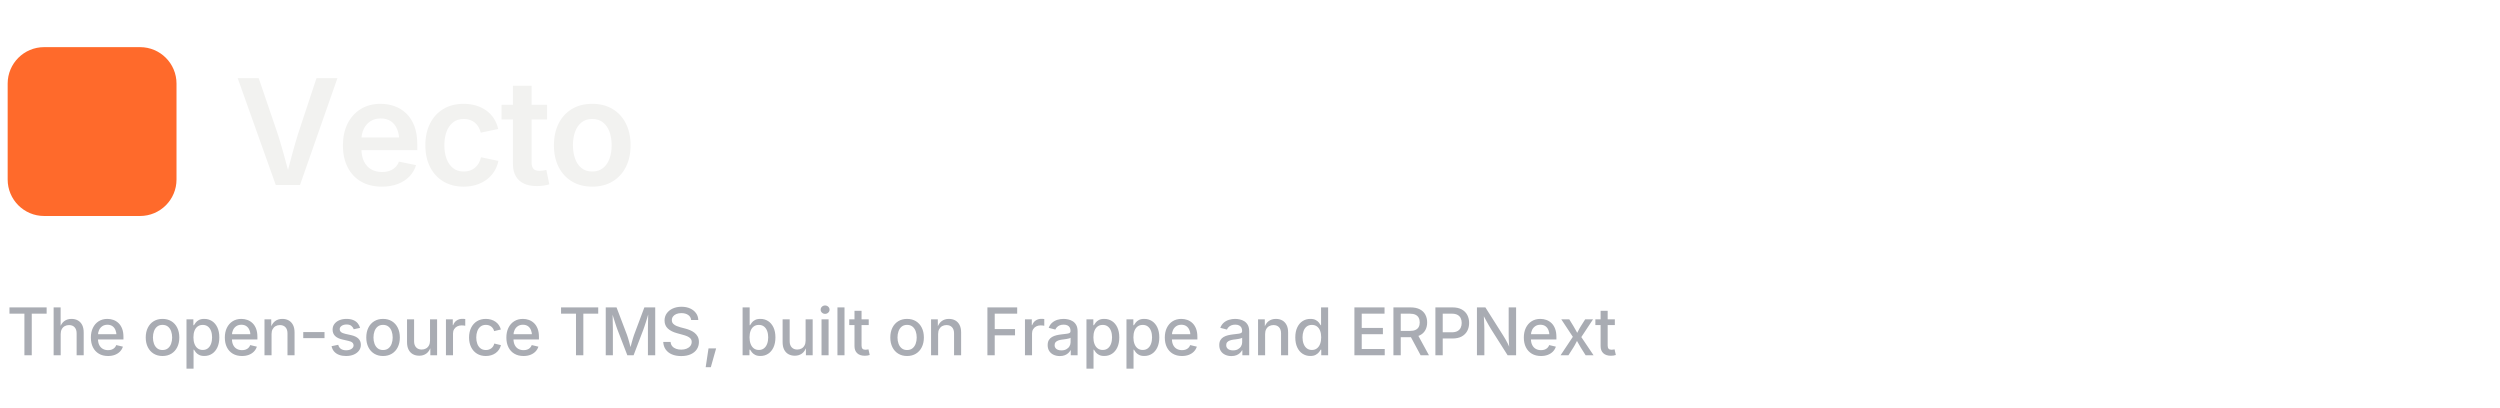
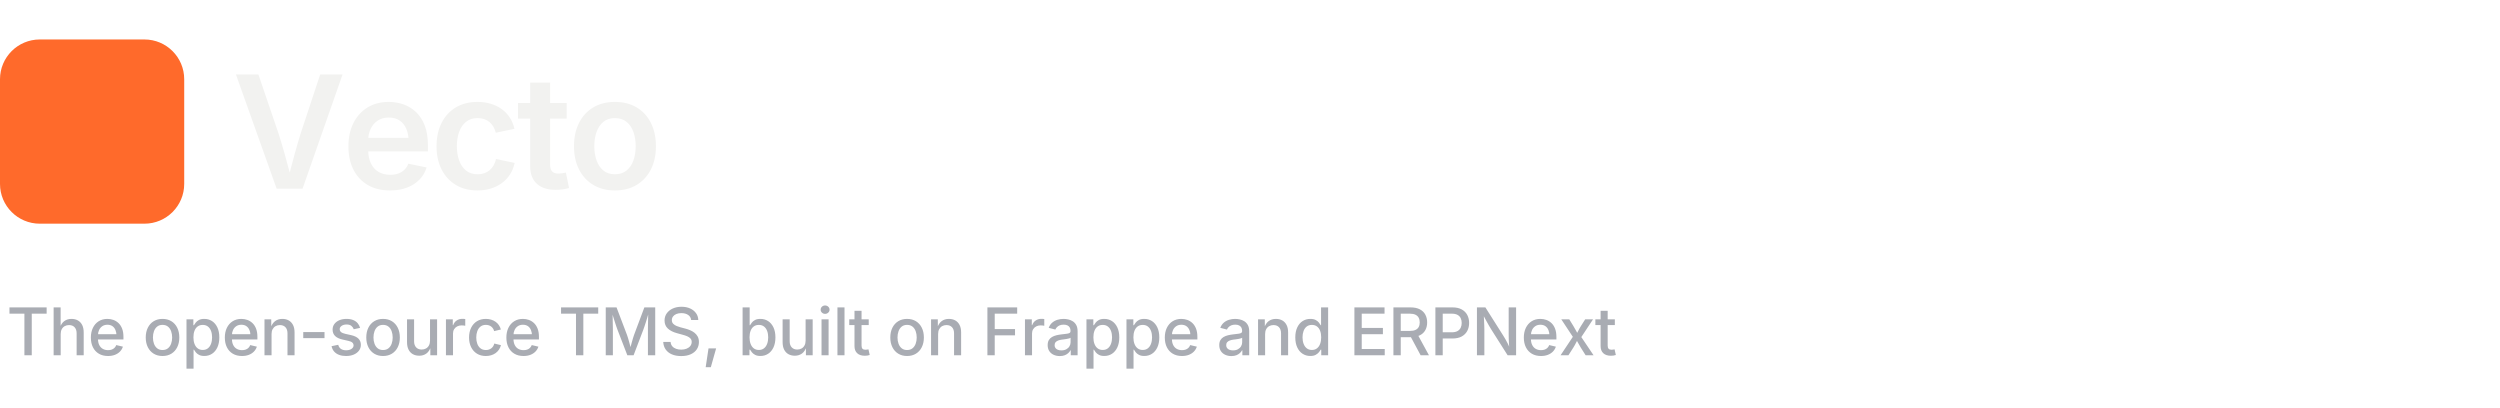
<svg xmlns="http://www.w3.org/2000/svg" viewBox="0 0 760 124" width="760" height="124">
-   <rect x="2.33" y="14.33" width="51.33" height="51.33" rx="11.08" fill="#FF6A2B" />
-   <path d="M83.832 56.24 72.257 23.76H78.644L84.398 40.632Q85.205 43.161 86.142 46.463Q87.08 49.766 88.17 53.929H86.949Q88.039 49.7 88.943 46.431Q89.848 43.161 90.633 40.632L96.213 23.76H102.579L91.2 56.24ZM116.084 56.741Q112.4 56.741 109.752 55.194Q107.103 53.646 105.675 50.834Q104.247 48.022 104.247 44.207Q104.247 40.436 105.653 37.602Q107.059 34.768 109.643 33.166Q112.226 31.564 115.714 31.564Q117.937 31.564 119.953 32.283Q121.97 33.003 123.528 34.507Q125.087 36.011 125.97 38.332Q126.853 40.654 126.853 43.858V45.646H106.929V41.787H124.041L121.381 42.921Q121.381 40.872 120.749 39.313Q120.117 37.755 118.863 36.883Q117.61 36.011 115.735 36.011Q113.861 36.011 112.553 36.894Q111.245 37.777 110.558 39.248Q109.871 40.719 109.871 42.529V45.188Q109.871 47.499 110.656 49.09Q111.441 50.681 112.858 51.488Q114.275 52.294 116.15 52.294Q117.392 52.294 118.406 51.935Q119.419 51.575 120.16 50.867Q120.902 50.158 121.272 49.134L126.482 50.202Q125.894 52.164 124.477 53.635Q123.06 55.106 120.934 55.924Q118.809 56.741 116.084 56.741ZM140.947 56.741Q137.394 56.741 134.778 55.161Q132.162 53.581 130.734 50.758Q129.306 47.935 129.306 44.185Q129.306 40.392 130.734 37.548Q132.162 34.703 134.778 33.133Q137.394 31.564 140.947 31.564Q142.974 31.564 144.718 32.087Q146.462 32.61 147.835 33.602Q149.208 34.594 150.135 36.011Q151.061 37.428 151.454 39.215L146.157 40.327Q145.917 39.39 145.47 38.616Q145.023 37.842 144.369 37.297Q143.715 36.752 142.865 36.458Q142.015 36.163 140.99 36.163Q139.007 36.163 137.699 37.221Q136.391 38.278 135.737 40.076Q135.083 41.875 135.083 44.164Q135.083 46.409 135.737 48.218Q136.391 50.027 137.699 51.085Q139.007 52.142 140.99 52.142Q142.037 52.142 142.898 51.837Q143.759 51.531 144.424 50.965Q145.089 50.398 145.546 49.591Q146.004 48.785 146.222 47.804L151.519 48.916Q151.127 50.747 150.2 52.185Q149.274 53.624 147.89 54.638Q146.505 55.651 144.751 56.196Q142.996 56.741 140.947 56.741ZM166.311 31.869V36.316H152.469V31.869ZM155.935 26.071H161.602V49.373Q161.602 50.703 162.169 51.324Q162.736 51.946 164.022 51.946Q164.414 51.946 165.057 51.848Q165.7 51.749 166.093 51.662L166.987 56.044Q166.049 56.327 165.068 56.447Q164.087 56.567 163.194 56.567Q159.684 56.567 157.809 54.823Q155.935 53.079 155.935 49.853ZM180.034 56.741Q176.481 56.741 173.865 55.161Q171.25 53.581 169.822 50.758Q168.394 47.935 168.394 44.185Q168.394 40.392 169.822 37.548Q171.25 34.703 173.865 33.133Q176.481 31.564 180.034 31.564Q183.609 31.564 186.225 33.133Q188.841 34.703 190.269 37.548Q191.697 40.392 191.697 44.185Q191.697 47.935 190.269 50.758Q188.841 53.581 186.225 55.161Q183.609 56.741 180.034 56.741ZM180.034 52.142Q182.018 52.142 183.337 51.074Q184.656 50.006 185.299 48.196Q185.942 46.387 185.942 44.164Q185.942 41.918 185.299 40.109Q184.656 38.3 183.337 37.232Q182.018 36.163 180.034 36.163Q178.051 36.163 176.754 37.232Q175.457 38.3 174.814 40.098Q174.171 41.896 174.171 44.164Q174.171 46.387 174.814 48.196Q175.457 50.006 176.754 51.074Q178.051 52.142 180.034 52.142Z" fill="#F2F2F0" />
+   <rect x="0.00" y="12.00" width="56.00" height="56.00" rx="12.09" fill="#FF6A2B" />
+   <path d="M84.098 57.36 71.725 22.64H78.553L84.704 40.676Q85.566 43.379 86.568 46.909Q87.57 50.439 88.736 54.89H87.431Q88.596 50.369 89.563 46.874Q90.53 43.379 91.369 40.676L97.334 22.64H104.138L91.975 57.36ZM118.575 57.896Q114.637 57.896 111.806 56.242Q108.975 54.587 107.448 51.581Q105.922 48.575 105.922 44.497Q105.922 40.466 107.425 37.437Q108.928 34.408 111.689 32.695Q114.451 30.982 118.179 30.982Q120.556 30.982 122.711 31.751Q124.867 32.52 126.533 34.128Q128.199 35.736 129.143 38.217Q130.086 40.699 130.086 44.124V46.035H108.788V41.911H127.08L124.238 43.122Q124.238 40.932 123.562 39.266Q122.886 37.6 121.546 36.668Q120.206 35.736 118.202 35.736Q116.198 35.736 114.8 36.679Q113.402 37.623 112.668 39.196Q111.934 40.769 111.934 42.703V45.546Q111.934 48.016 112.773 49.717Q113.612 51.418 115.126 52.28Q116.641 53.142 118.645 53.142Q119.973 53.142 121.057 52.758Q122.14 52.373 122.933 51.616Q123.725 50.859 124.121 49.764L129.69 50.905Q129.061 53.003 127.546 54.575Q126.032 56.148 123.76 57.022Q121.488 57.896 118.575 57.896ZM145.153 57.896Q141.354 57.896 138.558 56.207Q135.762 54.517 134.236 51.5Q132.709 48.482 132.709 44.474Q132.709 40.419 134.236 37.379Q135.762 34.338 138.558 32.66Q141.354 30.982 145.153 30.982Q147.32 30.982 149.184 31.541Q151.048 32.101 152.516 33.161Q153.984 34.221 154.974 35.736Q155.965 37.25 156.384 39.161L150.722 40.35Q150.465 39.348 149.988 38.52Q149.51 37.693 148.811 37.111Q148.112 36.528 147.203 36.213Q146.294 35.899 145.199 35.899Q143.079 35.899 141.681 37.029Q140.282 38.159 139.583 40.082Q138.884 42.004 138.884 44.451Q138.884 46.851 139.583 48.785Q140.282 50.719 141.681 51.849Q143.079 52.979 145.199 52.979Q146.318 52.979 147.238 52.653Q148.159 52.327 148.869 51.721Q149.58 51.115 150.069 50.253Q150.559 49.391 150.792 48.342L156.454 49.531Q156.035 51.488 155.044 53.026Q154.054 54.564 152.574 55.647Q151.095 56.731 149.219 57.313Q147.343 57.896 145.153 57.896ZM172.266 31.308V36.062H157.469V31.308ZM161.174 25.11H167.233V50.02Q167.233 51.441 167.838 52.105Q168.444 52.77 169.819 52.77Q170.239 52.77 170.926 52.665Q171.613 52.56 172.033 52.467L172.988 57.15Q171.986 57.453 170.938 57.581Q169.889 57.71 168.934 57.71Q165.182 57.71 163.178 55.845Q161.174 53.981 161.174 50.533ZM186.936 57.896Q183.138 57.896 180.341 56.207Q177.545 54.517 176.019 51.5Q174.493 48.482 174.493 44.474Q174.493 40.419 176.019 37.379Q177.545 34.338 180.341 32.66Q183.138 30.982 186.936 30.982Q190.757 30.982 193.554 32.66Q196.35 34.338 197.876 37.379Q199.402 40.419 199.402 44.474Q199.402 48.482 197.876 51.5Q196.35 54.517 193.554 56.207Q190.757 57.896 186.936 57.896ZM186.936 52.979Q189.056 52.979 190.466 51.837Q191.876 50.696 192.563 48.762Q193.251 46.827 193.251 44.451Q193.251 42.051 192.563 40.117Q191.876 38.182 190.466 37.041Q189.056 35.899 186.936 35.899Q184.815 35.899 183.429 37.041Q182.042 38.182 181.355 40.105Q180.668 42.027 180.668 44.451Q180.668 46.827 181.355 48.762Q182.042 50.696 183.429 51.837Q184.815 52.979 186.936 52.979Z" fill="#F2F2F0" />
  <path d="M2.879 95.363V93.449H14.178V95.363H9.656V108.0H7.42V95.363ZM18.45 101.535V108.0H16.302V93.449H18.431V99.758H18.148Q18.626 98.293 19.534 97.619Q20.443 96.945 21.732 96.945Q22.845 96.945 23.68 97.414Q24.515 97.883 24.979 98.796Q25.443 99.709 25.443 101.066V108.0H23.294V101.33Q23.294 100.148 22.679 99.484Q22.064 98.82 20.989 98.82Q20.267 98.82 19.691 99.138Q19.114 99.455 18.782 100.061Q18.45 100.666 18.45 101.535ZM32.84 108.225Q31.229 108.225 30.057 107.531Q28.885 106.838 28.255 105.578Q27.625 104.318 27.625 102.619Q27.625 100.939 28.246 99.66Q28.866 98.381 29.998 97.663Q31.131 96.945 32.655 96.945Q33.592 96.945 34.461 97.253Q35.33 97.561 36.024 98.215Q36.717 98.869 37.122 99.909Q37.528 100.949 37.528 102.434V103.195H28.827V101.594H36.424L35.418 102.121Q35.418 101.115 35.106 100.349Q34.793 99.582 34.183 99.152Q33.573 98.723 32.655 98.723Q31.746 98.723 31.102 99.162Q30.457 99.602 30.121 100.319Q29.784 101.037 29.784 101.887V102.98Q29.784 104.104 30.169 104.88Q30.555 105.656 31.248 106.052Q31.942 106.447 32.86 106.447Q33.465 106.447 33.954 106.276Q34.442 106.105 34.798 105.759Q35.155 105.412 35.34 104.904L37.362 105.383Q37.098 106.223 36.478 106.867Q35.858 107.512 34.935 107.868Q34.012 108.225 32.84 108.225ZM49.403 108.225Q47.87 108.225 46.722 107.521Q45.575 106.818 44.94 105.549Q44.305 104.279 44.305 102.6Q44.305 100.9 44.94 99.626Q45.575 98.352 46.722 97.648Q47.87 96.945 49.403 96.945Q50.946 96.945 52.094 97.648Q53.241 98.352 53.876 99.626Q54.511 100.9 54.511 102.6Q54.511 104.279 53.876 105.549Q53.241 106.818 52.094 107.521Q50.946 108.225 49.403 108.225ZM49.403 106.408Q50.399 106.408 51.049 105.886Q51.698 105.363 52.015 104.499Q52.333 103.635 52.333 102.6Q52.333 101.555 52.015 100.681Q51.698 99.807 51.049 99.284Q50.399 98.762 49.403 98.762Q48.417 98.762 47.772 99.284Q47.128 99.807 46.81 100.676Q46.493 101.545 46.493 102.6Q46.493 103.635 46.81 104.499Q47.128 105.363 47.772 105.886Q48.417 106.408 49.403 106.408ZM56.693 112.082V97.082H58.783V98.859H58.959Q59.154 98.518 59.501 98.068Q59.848 97.619 60.468 97.282Q61.088 96.945 62.113 96.945Q63.422 96.945 64.452 97.609Q65.482 98.273 66.078 99.533Q66.674 100.793 66.674 102.57Q66.674 104.328 66.088 105.593Q65.502 106.857 64.472 107.536Q63.441 108.215 62.113 108.215Q61.127 108.215 60.497 107.878Q59.867 107.541 59.511 107.092Q59.154 106.643 58.959 106.291H58.842V112.082ZM61.635 106.389Q62.572 106.389 63.207 105.881Q63.842 105.373 64.159 104.504Q64.477 103.635 64.477 102.551Q64.477 101.477 64.159 100.622Q63.842 99.768 63.212 99.27Q62.582 98.771 61.635 98.771Q60.717 98.771 60.082 99.245Q59.447 99.719 59.125 100.563Q58.803 101.408 58.803 102.551Q58.803 103.684 59.13 104.548Q59.457 105.412 60.092 105.9Q60.727 106.389 61.635 106.389ZM73.564 108.225Q71.952 108.225 70.78 107.531Q69.609 106.838 68.979 105.578Q68.349 104.318 68.349 102.619Q68.349 100.939 68.969 99.66Q69.589 98.381 70.722 97.663Q71.855 96.945 73.378 96.945Q74.316 96.945 75.185 97.253Q76.054 97.561 76.747 98.215Q77.441 98.869 77.846 99.909Q78.251 100.949 78.251 102.434V103.195H69.55V101.594H77.148L76.142 102.121Q76.142 101.115 75.829 100.349Q75.517 99.582 74.906 99.152Q74.296 98.723 73.378 98.723Q72.47 98.723 71.825 99.162Q71.181 99.602 70.844 100.319Q70.507 101.037 70.507 101.887V102.98Q70.507 104.104 70.893 104.88Q71.279 105.656 71.972 106.052Q72.665 106.447 73.583 106.447Q74.189 106.447 74.677 106.276Q75.165 106.105 75.522 105.759Q75.878 105.412 76.064 104.904L78.085 105.383Q77.821 106.223 77.201 106.867Q76.581 107.512 75.658 107.868Q74.736 108.225 73.564 108.225ZM82.553 101.535V108.0H80.405V97.082H82.455L82.475 99.758H82.25Q82.729 98.293 83.637 97.619Q84.545 96.945 85.834 96.945Q86.948 96.945 87.778 97.414Q88.608 97.883 89.077 98.796Q89.545 99.709 89.545 101.066V108.0H87.397V101.33Q87.397 100.148 86.782 99.484Q86.166 98.82 85.092 98.82Q84.37 98.82 83.793 99.138Q83.217 99.455 82.885 100.061Q82.553 100.666 82.553 101.535ZM98.652 100.939V102.795H92.187V100.939ZM105.2 108.225Q104.018 108.225 103.096 107.883Q102.173 107.541 101.582 106.872Q100.991 106.203 100.796 105.236L102.817 104.816Q103.042 105.666 103.657 106.076Q104.272 106.486 105.22 106.486Q106.255 106.486 106.87 106.052Q107.485 105.617 107.485 105.012Q107.485 104.484 107.109 104.143Q106.733 103.801 105.952 103.635L104.116 103.215Q102.593 102.873 101.85 102.121Q101.108 101.369 101.108 100.197Q101.108 99.221 101.655 98.488Q102.202 97.756 103.149 97.351Q104.096 96.945 105.337 96.945Q106.518 96.945 107.358 97.287Q108.198 97.629 108.721 98.244Q109.243 98.859 109.468 99.67L107.544 100.09Q107.339 99.514 106.831 99.079Q106.323 98.645 105.356 98.645Q104.468 98.645 103.872 99.045Q103.276 99.445 103.276 100.061Q103.276 100.607 103.672 100.944Q104.067 101.281 104.966 101.486L106.723 101.877Q108.237 102.219 108.97 102.951Q109.702 103.684 109.702 104.826Q109.702 105.822 109.131 106.589Q108.559 107.355 107.549 107.79Q106.538 108.225 105.2 108.225ZM116.445 108.225Q114.912 108.225 113.765 107.521Q112.617 106.818 111.982 105.549Q111.348 104.279 111.348 102.6Q111.348 100.9 111.982 99.626Q112.617 98.352 113.765 97.648Q114.912 96.945 116.445 96.945Q117.988 96.945 119.136 97.648Q120.283 98.352 120.918 99.626Q121.553 100.9 121.553 102.6Q121.553 104.279 120.918 105.549Q120.283 106.818 119.136 107.521Q117.988 108.225 116.445 108.225ZM116.445 106.408Q117.441 106.408 118.091 105.886Q118.74 105.363 119.058 104.499Q119.375 103.635 119.375 102.6Q119.375 101.555 119.058 100.681Q118.74 99.807 118.091 99.284Q117.441 98.762 116.445 98.762Q115.459 98.762 114.814 99.284Q114.17 99.807 113.853 100.676Q113.535 101.545 113.535 102.6Q113.535 103.635 113.853 104.499Q114.17 105.363 114.814 105.886Q115.459 106.408 116.445 106.408ZM127.456 108.137Q126.343 108.137 125.503 107.668Q124.663 107.199 124.199 106.281Q123.736 105.363 123.736 104.016V97.082H125.884V103.752Q125.884 104.934 126.504 105.598Q127.124 106.262 128.189 106.262Q128.921 106.262 129.492 105.944Q130.064 105.627 130.396 105.017Q130.728 104.406 130.728 103.547V97.082H132.876V108.0H130.825L130.816 105.324H131.021Q130.542 106.809 129.624 107.473Q128.706 108.137 127.456 108.137ZM135.567 108.0V97.082H137.647V98.84H137.764Q138.067 97.941 138.819 97.434Q139.571 96.926 140.528 96.926Q140.733 96.926 140.996 96.94Q141.26 96.955 141.436 96.984V99.035Q141.319 98.996 140.987 98.957Q140.655 98.918 140.313 98.918Q139.571 98.918 138.975 99.23Q138.379 99.543 138.047 100.095Q137.715 100.646 137.715 101.369V108.0ZM147.691 108.225Q146.148 108.225 145.005 107.521Q143.863 106.818 143.228 105.549Q142.593 104.279 142.593 102.6Q142.593 100.9 143.228 99.626Q143.863 98.352 145.005 97.648Q146.148 96.945 147.691 96.945Q148.541 96.945 149.283 97.165Q150.025 97.385 150.626 97.8Q151.226 98.215 151.641 98.815Q152.056 99.416 152.261 100.168L150.22 100.656Q150.113 100.236 149.888 99.89Q149.664 99.543 149.346 99.289Q149.029 99.035 148.614 98.898Q148.199 98.762 147.701 98.762Q146.714 98.762 146.065 99.284Q145.416 99.807 145.098 100.676Q144.781 101.545 144.781 102.6Q144.781 103.645 145.098 104.509Q145.416 105.373 146.065 105.891Q146.714 106.408 147.701 106.408Q148.209 106.408 148.629 106.267Q149.048 106.125 149.38 105.866Q149.713 105.607 149.937 105.241Q150.162 104.875 150.259 104.436L152.291 104.924Q152.095 105.695 151.675 106.306Q151.255 106.916 150.655 107.346Q150.054 107.775 149.302 108.0Q148.55 108.225 147.691 108.225ZM159.151 108.225Q157.54 108.225 156.368 107.531Q155.196 106.838 154.566 105.578Q153.936 104.318 153.936 102.619Q153.936 100.939 154.556 99.66Q155.177 98.381 156.309 97.663Q157.442 96.945 158.966 96.945Q159.903 96.945 160.772 97.253Q161.641 97.561 162.335 98.215Q163.028 98.869 163.433 99.909Q163.839 100.949 163.839 102.434V103.195H155.138V101.594H162.735L161.729 102.121Q161.729 101.115 161.417 100.349Q161.104 99.582 160.494 99.152Q159.884 98.723 158.966 98.723Q158.057 98.723 157.413 99.162Q156.768 99.602 156.431 100.319Q156.095 101.037 156.095 101.887V102.98Q156.095 104.104 156.48 104.88Q156.866 105.656 157.559 106.052Q158.253 106.447 159.171 106.447Q159.776 106.447 160.264 106.276Q160.753 106.105 161.109 105.759Q161.466 105.412 161.651 104.904L163.673 105.383Q163.409 106.223 162.789 106.867Q162.169 107.512 161.246 107.868Q160.323 108.225 159.151 108.225ZM170.558 95.363V93.449H181.857V95.363H177.335V108.0H175.099V95.363ZM184.147 108.0V93.449H187.428L190.602 101.799Q190.739 102.17 190.91 102.736Q191.08 103.303 191.266 103.967Q191.452 104.631 191.618 105.275Q191.784 105.92 191.911 106.438H191.442Q191.569 105.949 191.735 105.31Q191.901 104.67 192.086 104.006Q192.272 103.342 192.448 102.756Q192.623 102.17 192.76 101.799L195.885 93.449H199.186V108.0H196.969V100.168Q196.969 99.719 196.979 99.094Q196.989 98.469 197.003 97.771Q197.018 97.072 197.033 96.359Q197.047 95.646 197.057 94.992H197.223Q197.028 95.705 196.798 96.462Q196.569 97.219 196.349 97.922Q196.129 98.625 195.929 99.206Q195.729 99.787 195.592 100.168L192.614 108.0H190.709L187.692 100.168Q187.545 99.797 187.355 99.226Q187.164 98.654 186.94 97.956Q186.715 97.258 186.481 96.501Q186.246 95.744 186.012 94.992H186.207Q186.227 95.588 186.242 96.286Q186.256 96.984 186.271 97.697Q186.286 98.41 186.3 99.05Q186.315 99.689 186.315 100.168V108.0ZM207.082 108.244Q205.451 108.244 204.25 107.727Q203.048 107.209 202.37 106.247Q201.691 105.285 201.623 103.957H203.859Q203.927 104.748 204.372 105.266Q204.816 105.783 205.529 106.037Q206.242 106.291 207.072 106.291Q208 106.291 208.717 106.003Q209.435 105.715 209.855 105.183Q210.275 104.65 210.275 103.947Q210.275 103.312 209.909 102.907Q209.543 102.502 208.922 102.233Q208.302 101.965 207.511 101.76L205.812 101.291Q204.025 100.812 203.024 99.875Q202.023 98.938 202.023 97.443Q202.023 96.184 202.702 95.241Q203.38 94.299 204.547 93.776Q205.714 93.254 207.179 93.254Q208.673 93.254 209.811 93.776Q210.949 94.299 211.598 95.207Q212.248 96.115 212.277 97.277H210.109Q210.002 96.281 209.186 95.734Q208.371 95.188 207.13 95.188Q206.252 95.188 205.602 95.461Q204.953 95.734 204.596 96.218Q204.24 96.701 204.24 97.316Q204.24 98.01 204.665 98.435Q205.089 98.859 205.7 99.108Q206.31 99.357 206.867 99.504L208.283 99.875Q208.976 100.051 209.713 100.349Q210.451 100.646 211.076 101.12Q211.701 101.594 212.087 102.292Q212.472 102.99 212.472 103.977Q212.472 105.207 211.838 106.174Q211.203 107.141 209.997 107.692Q208.791 108.244 207.082 108.244ZM214.528 111.623 215.388 105.91H217.702L216.091 111.623ZM231.169 108.215Q230.183 108.215 229.553 107.878Q228.923 107.541 228.567 107.092Q228.21 106.643 228.015 106.291H227.839V108.0H225.749V93.449H227.898V98.859H228.015Q228.21 98.518 228.557 98.068Q228.904 97.619 229.524 97.282Q230.144 96.945 231.169 96.945Q232.478 96.945 233.508 97.609Q234.538 98.273 235.134 99.533Q235.73 100.793 235.73 102.57Q235.73 104.328 235.144 105.593Q234.558 106.857 233.528 107.536Q232.497 108.215 231.169 108.215ZM230.691 106.389Q231.628 106.389 232.263 105.881Q232.898 105.373 233.215 104.504Q233.532 103.635 233.532 102.551Q233.532 101.477 233.215 100.622Q232.898 99.768 232.268 99.27Q231.638 98.771 230.691 98.771Q229.773 98.771 229.138 99.245Q228.503 99.719 228.181 100.563Q227.859 101.408 227.859 102.551Q227.859 103.684 228.186 104.548Q228.513 105.412 229.148 105.9Q229.782 106.389 230.691 106.389ZM241.633 108.137Q240.52 108.137 239.68 107.668Q238.84 107.199 238.376 106.281Q237.913 105.363 237.913 104.016V97.082H240.061V103.752Q240.061 104.934 240.681 105.598Q241.301 106.262 242.366 106.262Q243.098 106.262 243.669 105.944Q244.241 105.627 244.573 105.017Q244.905 104.406 244.905 103.547V97.082H247.053V108.0H245.002L244.993 105.324H245.198Q244.719 106.809 243.801 107.473Q242.883 108.137 241.633 108.137ZM249.744 108.0V97.082H251.892V108.0ZM250.828 95.412Q250.271 95.412 249.876 95.041Q249.48 94.67 249.48 94.143Q249.48 93.605 249.876 93.234Q250.271 92.863 250.828 92.863Q251.384 92.863 251.785 93.234Q252.185 93.605 252.185 94.143Q252.185 94.67 251.785 95.041Q251.384 95.412 250.828 95.412ZM256.731 93.449V108.0H254.583V93.449ZM264.09 97.082V98.83H258.172V97.082ZM259.764 94.484H261.912V105.051Q261.912 105.705 262.19 106.013Q262.469 106.32 263.104 106.32Q263.27 106.32 263.543 106.281Q263.816 106.242 264.012 106.203L264.393 107.922Q264.051 108.039 263.66 108.093Q263.27 108.146 262.889 108.146Q261.404 108.146 260.584 107.38Q259.764 106.613 259.764 105.227ZM275.75 108.225Q274.217 108.225 273.07 107.521Q271.922 106.818 271.288 105.549Q270.653 104.279 270.653 102.6Q270.653 100.9 271.288 99.626Q271.922 98.352 273.07 97.648Q274.217 96.945 275.75 96.945Q277.293 96.945 278.441 97.648Q279.588 98.352 280.223 99.626Q280.858 100.9 280.858 102.6Q280.858 104.279 280.223 105.549Q279.588 106.818 278.441 107.521Q277.293 108.225 275.75 108.225ZM275.75 106.408Q276.746 106.408 277.396 105.886Q278.045 105.363 278.363 104.499Q278.68 103.635 278.68 102.6Q278.68 101.555 278.363 100.681Q278.045 99.807 277.396 99.284Q276.746 98.762 275.75 98.762Q274.764 98.762 274.12 99.284Q273.475 99.807 273.158 100.676Q272.84 101.545 272.84 102.6Q272.84 103.635 273.158 104.499Q273.475 105.363 274.12 105.886Q274.764 106.408 275.75 106.408ZM285.189 101.535V108.0H283.041V97.082H285.091L285.111 99.758H284.886Q285.365 98.293 286.273 97.619Q287.181 96.945 288.47 96.945Q289.584 96.945 290.414 97.414Q291.244 97.883 291.713 98.796Q292.181 99.709 292.181 101.066V108.0H290.033V101.33Q290.033 100.148 289.418 99.484Q288.802 98.82 287.728 98.82Q287.005 98.82 286.429 99.138Q285.853 99.455 285.521 100.061Q285.189 100.666 285.189 101.535ZM300.17 108.0V93.449H309.223V95.363H302.396V100.041H308.568V101.945H302.396V108.0ZM311.591 108.0V97.082H313.671V98.84H313.788Q314.091 97.941 314.843 97.434Q315.595 96.926 316.552 96.926Q316.757 96.926 317.021 96.94Q317.284 96.955 317.46 96.984V99.035Q317.343 98.996 317.011 98.957Q316.679 98.918 316.337 98.918Q315.595 98.918 314.999 99.23Q314.404 99.543 314.071 100.095Q313.739 100.646 313.739 101.369V108.0ZM322.182 108.244Q321.147 108.244 320.307 107.858Q319.467 107.473 318.979 106.73Q318.491 105.988 318.491 104.914Q318.491 103.986 318.847 103.391Q319.204 102.795 319.814 102.443Q320.424 102.092 321.171 101.916Q321.918 101.74 322.69 101.652Q323.657 101.535 324.262 101.462Q324.868 101.389 325.156 101.218Q325.444 101.047 325.444 100.666V100.607Q325.444 99.992 325.209 99.572Q324.975 99.152 324.511 98.923Q324.047 98.693 323.354 98.693Q322.641 98.693 322.128 98.913Q321.616 99.133 321.298 99.475Q320.981 99.816 320.825 100.188L318.803 99.66Q319.174 98.684 319.868 98.088Q320.561 97.492 321.459 97.219Q322.358 96.945 323.315 96.945Q323.979 96.945 324.721 97.102Q325.463 97.258 326.118 97.668Q326.772 98.078 327.182 98.82Q327.592 99.562 327.592 100.754V108.0H325.512V106.506H325.405Q325.19 106.926 324.77 107.326Q324.35 107.727 323.71 107.985Q323.071 108.244 322.182 108.244ZM322.661 106.516Q323.539 106.516 324.164 106.174Q324.789 105.832 325.121 105.266Q325.454 104.699 325.454 104.064V102.668Q325.336 102.785 325.009 102.878Q324.682 102.971 324.262 103.044Q323.842 103.117 323.452 103.166Q323.061 103.215 322.807 103.244Q322.202 103.322 321.699 103.508Q321.196 103.693 320.898 104.035Q320.6 104.377 320.6 104.943Q320.6 105.461 320.869 105.812Q321.137 106.164 321.596 106.34Q322.055 106.516 322.661 106.516ZM330.283 112.082V97.082H332.373V98.859H332.548Q332.744 98.518 333.09 98.068Q333.437 97.619 334.057 97.282Q334.677 96.945 335.703 96.945Q337.011 96.945 338.042 97.609Q339.072 98.273 339.668 99.533Q340.263 100.793 340.263 102.57Q340.263 104.328 339.677 105.593Q339.091 106.857 338.061 107.536Q337.031 108.215 335.703 108.215Q334.716 108.215 334.087 107.878Q333.457 107.541 333.1 107.092Q332.744 106.643 332.548 106.291H332.431V112.082ZM335.224 106.389Q336.162 106.389 336.796 105.881Q337.431 105.373 337.749 104.504Q338.066 103.635 338.066 102.551Q338.066 101.477 337.749 100.622Q337.431 99.768 336.801 99.27Q336.171 98.771 335.224 98.771Q334.306 98.771 333.671 99.245Q333.037 99.719 332.714 100.563Q332.392 101.408 332.392 102.551Q332.392 103.684 332.719 104.548Q333.046 105.412 333.681 105.9Q334.316 106.389 335.224 106.389ZM342.446 112.082V97.082H344.536V98.859H344.712Q344.907 98.518 345.254 98.068Q345.6 97.619 346.221 97.282Q346.841 96.945 347.866 96.945Q349.175 96.945 350.205 97.609Q351.235 98.273 351.831 99.533Q352.427 100.793 352.427 102.57Q352.427 104.328 351.841 105.593Q351.255 106.857 350.224 107.536Q349.194 108.215 347.866 108.215Q346.88 108.215 346.25 107.878Q345.62 107.541 345.263 107.092Q344.907 106.643 344.712 106.291H344.595V112.082ZM347.388 106.389Q348.325 106.389 348.96 105.881Q349.595 105.373 349.912 104.504Q350.229 103.635 350.229 102.551Q350.229 101.477 349.912 100.622Q349.595 99.768 348.965 99.27Q348.335 98.771 347.388 98.771Q346.47 98.771 345.835 99.245Q345.2 99.719 344.878 100.563Q344.555 101.408 344.555 102.551Q344.555 103.684 344.883 104.548Q345.21 105.412 345.845 105.9Q346.479 106.389 347.388 106.389ZM359.316 108.225Q357.705 108.225 356.533 107.531Q355.361 106.838 354.731 105.578Q354.102 104.318 354.102 102.619Q354.102 100.939 354.722 99.66Q355.342 98.381 356.475 97.663Q357.607 96.945 359.131 96.945Q360.068 96.945 360.938 97.253Q361.807 97.561 362.5 98.215Q363.193 98.869 363.599 99.909Q364.004 100.949 364.004 102.434V103.195H355.303V101.594H362.9L361.895 102.121Q361.895 101.115 361.582 100.349Q361.27 99.582 360.659 99.152Q360.049 98.723 359.131 98.723Q358.223 98.723 357.578 99.162Q356.934 99.602 356.597 100.319Q356.26 101.037 356.26 101.887V102.98Q356.26 104.104 356.646 104.88Q357.031 105.656 357.725 106.052Q358.418 106.447 359.336 106.447Q359.941 106.447 360.43 106.276Q360.918 106.105 361.274 105.759Q361.631 105.412 361.816 104.904L363.838 105.383Q363.574 106.223 362.954 106.867Q362.334 107.512 361.411 107.868Q360.488 108.225 359.316 108.225ZM374.346 108.244Q373.311 108.244 372.471 107.858Q371.631 107.473 371.143 106.73Q370.655 105.988 370.655 104.914Q370.655 103.986 371.011 103.391Q371.368 102.795 371.978 102.443Q372.588 102.092 373.335 101.916Q374.082 101.74 374.854 101.652Q375.821 101.535 376.426 101.462Q377.032 101.389 377.32 101.218Q377.608 101.047 377.608 100.666V100.607Q377.608 99.992 377.373 99.572Q377.139 99.152 376.675 98.923Q376.211 98.693 375.518 98.693Q374.805 98.693 374.292 98.913Q373.78 99.133 373.462 99.475Q373.145 99.816 372.989 100.188L370.967 99.66Q371.338 98.684 372.032 98.088Q372.725 97.492 373.623 97.219Q374.522 96.945 375.479 96.945Q376.143 96.945 376.885 97.102Q377.627 97.258 378.282 97.668Q378.936 98.078 379.346 98.82Q379.756 99.562 379.756 100.754V108.0H377.676V106.506H377.569Q377.354 106.926 376.934 107.326Q376.514 107.727 375.874 107.985Q375.235 108.244 374.346 108.244ZM374.825 106.516Q375.704 106.516 376.329 106.174Q376.954 105.832 377.286 105.266Q377.618 104.699 377.618 104.064V102.668Q377.5 102.785 377.173 102.878Q376.846 102.971 376.426 103.044Q376.006 103.117 375.616 103.166Q375.225 103.215 374.971 103.244Q374.366 103.322 373.863 103.508Q373.36 103.693 373.062 104.035Q372.764 104.377 372.764 104.943Q372.764 105.461 373.033 105.812Q373.301 106.164 373.76 106.34Q374.219 106.516 374.825 106.516ZM384.595 101.535V108.0H382.447V97.082H384.498L384.517 99.758H384.293Q384.771 98.293 385.679 97.619Q386.588 96.945 387.877 96.945Q388.99 96.945 389.82 97.414Q390.65 97.883 391.119 98.796Q391.588 99.709 391.588 101.066V108.0H389.439V101.33Q389.439 100.148 388.824 99.484Q388.209 98.82 387.134 98.82Q386.412 98.82 385.836 99.138Q385.259 99.455 384.927 100.061Q384.595 100.666 384.595 101.535ZM398.341 108.215Q397.013 108.215 395.977 107.536Q394.942 106.857 394.356 105.593Q393.77 104.328 393.77 102.57Q393.77 100.793 394.366 99.533Q394.962 98.273 395.997 97.609Q397.032 96.945 398.341 96.945Q399.356 96.945 399.976 97.282Q400.596 97.619 400.948 98.068Q401.3 98.518 401.485 98.859H401.602V93.449H403.751V108.0H401.661V106.291H401.485Q401.3 106.643 400.938 107.092Q400.577 107.541 399.952 107.878Q399.327 108.215 398.341 108.215ZM398.809 106.389Q399.727 106.389 400.357 105.9Q400.987 105.412 401.314 104.548Q401.641 103.684 401.641 102.551Q401.641 101.408 401.319 100.563Q400.997 99.719 400.367 99.245Q399.737 98.771 398.809 98.771Q397.862 98.771 397.232 99.27Q396.602 99.768 396.285 100.622Q395.968 101.477 395.968 102.551Q395.968 103.635 396.29 104.504Q396.612 105.373 397.247 105.881Q397.882 106.389 398.809 106.389ZM411.739 108.0V93.449H420.9V95.363H413.966V99.699H420.402V101.604H413.966V106.086H420.958V108.0ZM423.6 108.0V93.449H428.815Q430.495 93.449 431.618 94.03Q432.741 94.611 433.297 95.646Q433.854 96.682 433.854 98.02Q433.854 99.367 433.292 100.378Q432.731 101.389 431.608 101.945Q430.485 102.502 428.795 102.502H424.879V100.598H428.58Q429.655 100.598 430.314 100.29Q430.973 99.982 431.286 99.406Q431.598 98.83 431.598 98.02Q431.598 97.199 431.286 96.604Q430.973 96.008 430.309 95.681Q429.645 95.354 428.561 95.354H425.827V108.0ZM431.871 108.0 428.346 101.428H430.817L434.401 108.0ZM436.359 108.0V93.449H441.574Q443.254 93.449 444.377 94.074Q445.5 94.699 446.056 95.764Q446.613 96.828 446.613 98.176Q446.613 99.523 446.051 100.593Q445.49 101.662 444.367 102.282Q443.244 102.902 441.554 102.902H437.99V101.018H441.339Q442.414 101.018 443.078 100.646Q443.742 100.275 444.049 99.631Q444.357 98.986 444.357 98.176Q444.357 97.355 444.049 96.716Q443.742 96.076 443.073 95.715Q442.404 95.354 441.32 95.354H438.586V108.0ZM448.991 108.0V93.449H451.559L457.038 102.111Q457.311 102.541 457.653 103.137Q457.995 103.732 458.376 104.479Q458.757 105.227 459.128 106.105H458.854Q458.766 105.275 458.722 104.46Q458.679 103.645 458.659 102.932Q458.639 102.219 458.639 101.73V93.449H460.895V108.0H458.317L453.405 100.256Q453.014 99.621 452.638 98.977Q452.263 98.332 451.808 97.487Q451.354 96.643 450.7 95.432H451.052Q451.1 96.506 451.149 97.438Q451.198 98.371 451.222 99.089Q451.247 99.807 451.247 100.236V108.0ZM468.459 108.225Q466.848 108.225 465.676 107.531Q464.504 106.838 463.874 105.578Q463.244 104.318 463.244 102.619Q463.244 100.939 463.864 99.66Q464.484 98.381 465.617 97.663Q466.75 96.945 468.273 96.945Q469.211 96.945 470.08 97.253Q470.949 97.561 471.643 98.215Q472.336 98.869 472.741 99.909Q473.146 100.949 473.146 102.434V103.195H464.445V101.594H472.043L471.037 102.121Q471.037 101.115 470.725 100.349Q470.412 99.582 469.802 99.152Q469.191 98.723 468.273 98.723Q467.365 98.723 466.721 99.162Q466.076 99.602 465.739 100.319Q465.402 101.037 465.402 101.887V102.98Q465.402 104.104 465.788 104.88Q466.174 105.656 466.867 106.052Q467.561 106.447 468.479 106.447Q469.084 106.447 469.572 106.276Q470.061 106.105 470.417 105.759Q470.773 105.412 470.959 104.904L472.98 105.383Q472.717 106.223 472.097 106.867Q471.477 107.512 470.554 107.868Q469.631 108.225 468.459 108.225ZM474.411 108.0 478.698 101.564 478.689 103.225 474.636 97.082H477.058L478.288 99.074Q478.796 99.895 479.182 100.646Q479.568 101.398 479.968 102.102H478.982Q479.402 101.398 479.753 100.646Q480.105 99.895 480.632 99.074L481.892 97.082H484.275L480.183 103.283V101.672L484.441 108.0H482.029L480.564 105.676Q480.056 104.865 479.675 104.133Q479.294 103.4 478.894 102.717H479.89Q479.499 103.4 479.148 104.133Q478.796 104.865 478.288 105.676L476.804 108.0ZM490.911 97.082V98.83H484.993V97.082ZM486.584 94.484H488.733V105.051Q488.733 105.705 489.011 106.013Q489.289 106.32 489.924 106.32Q490.09 106.32 490.364 106.281Q490.637 106.242 490.832 106.203L491.213 107.922Q490.871 108.039 490.481 108.093Q490.09 108.146 489.709 108.146Q488.225 108.146 487.405 107.38Q486.584 106.613 486.584 105.227Z" fill="#A9ACB3" />
</svg>
